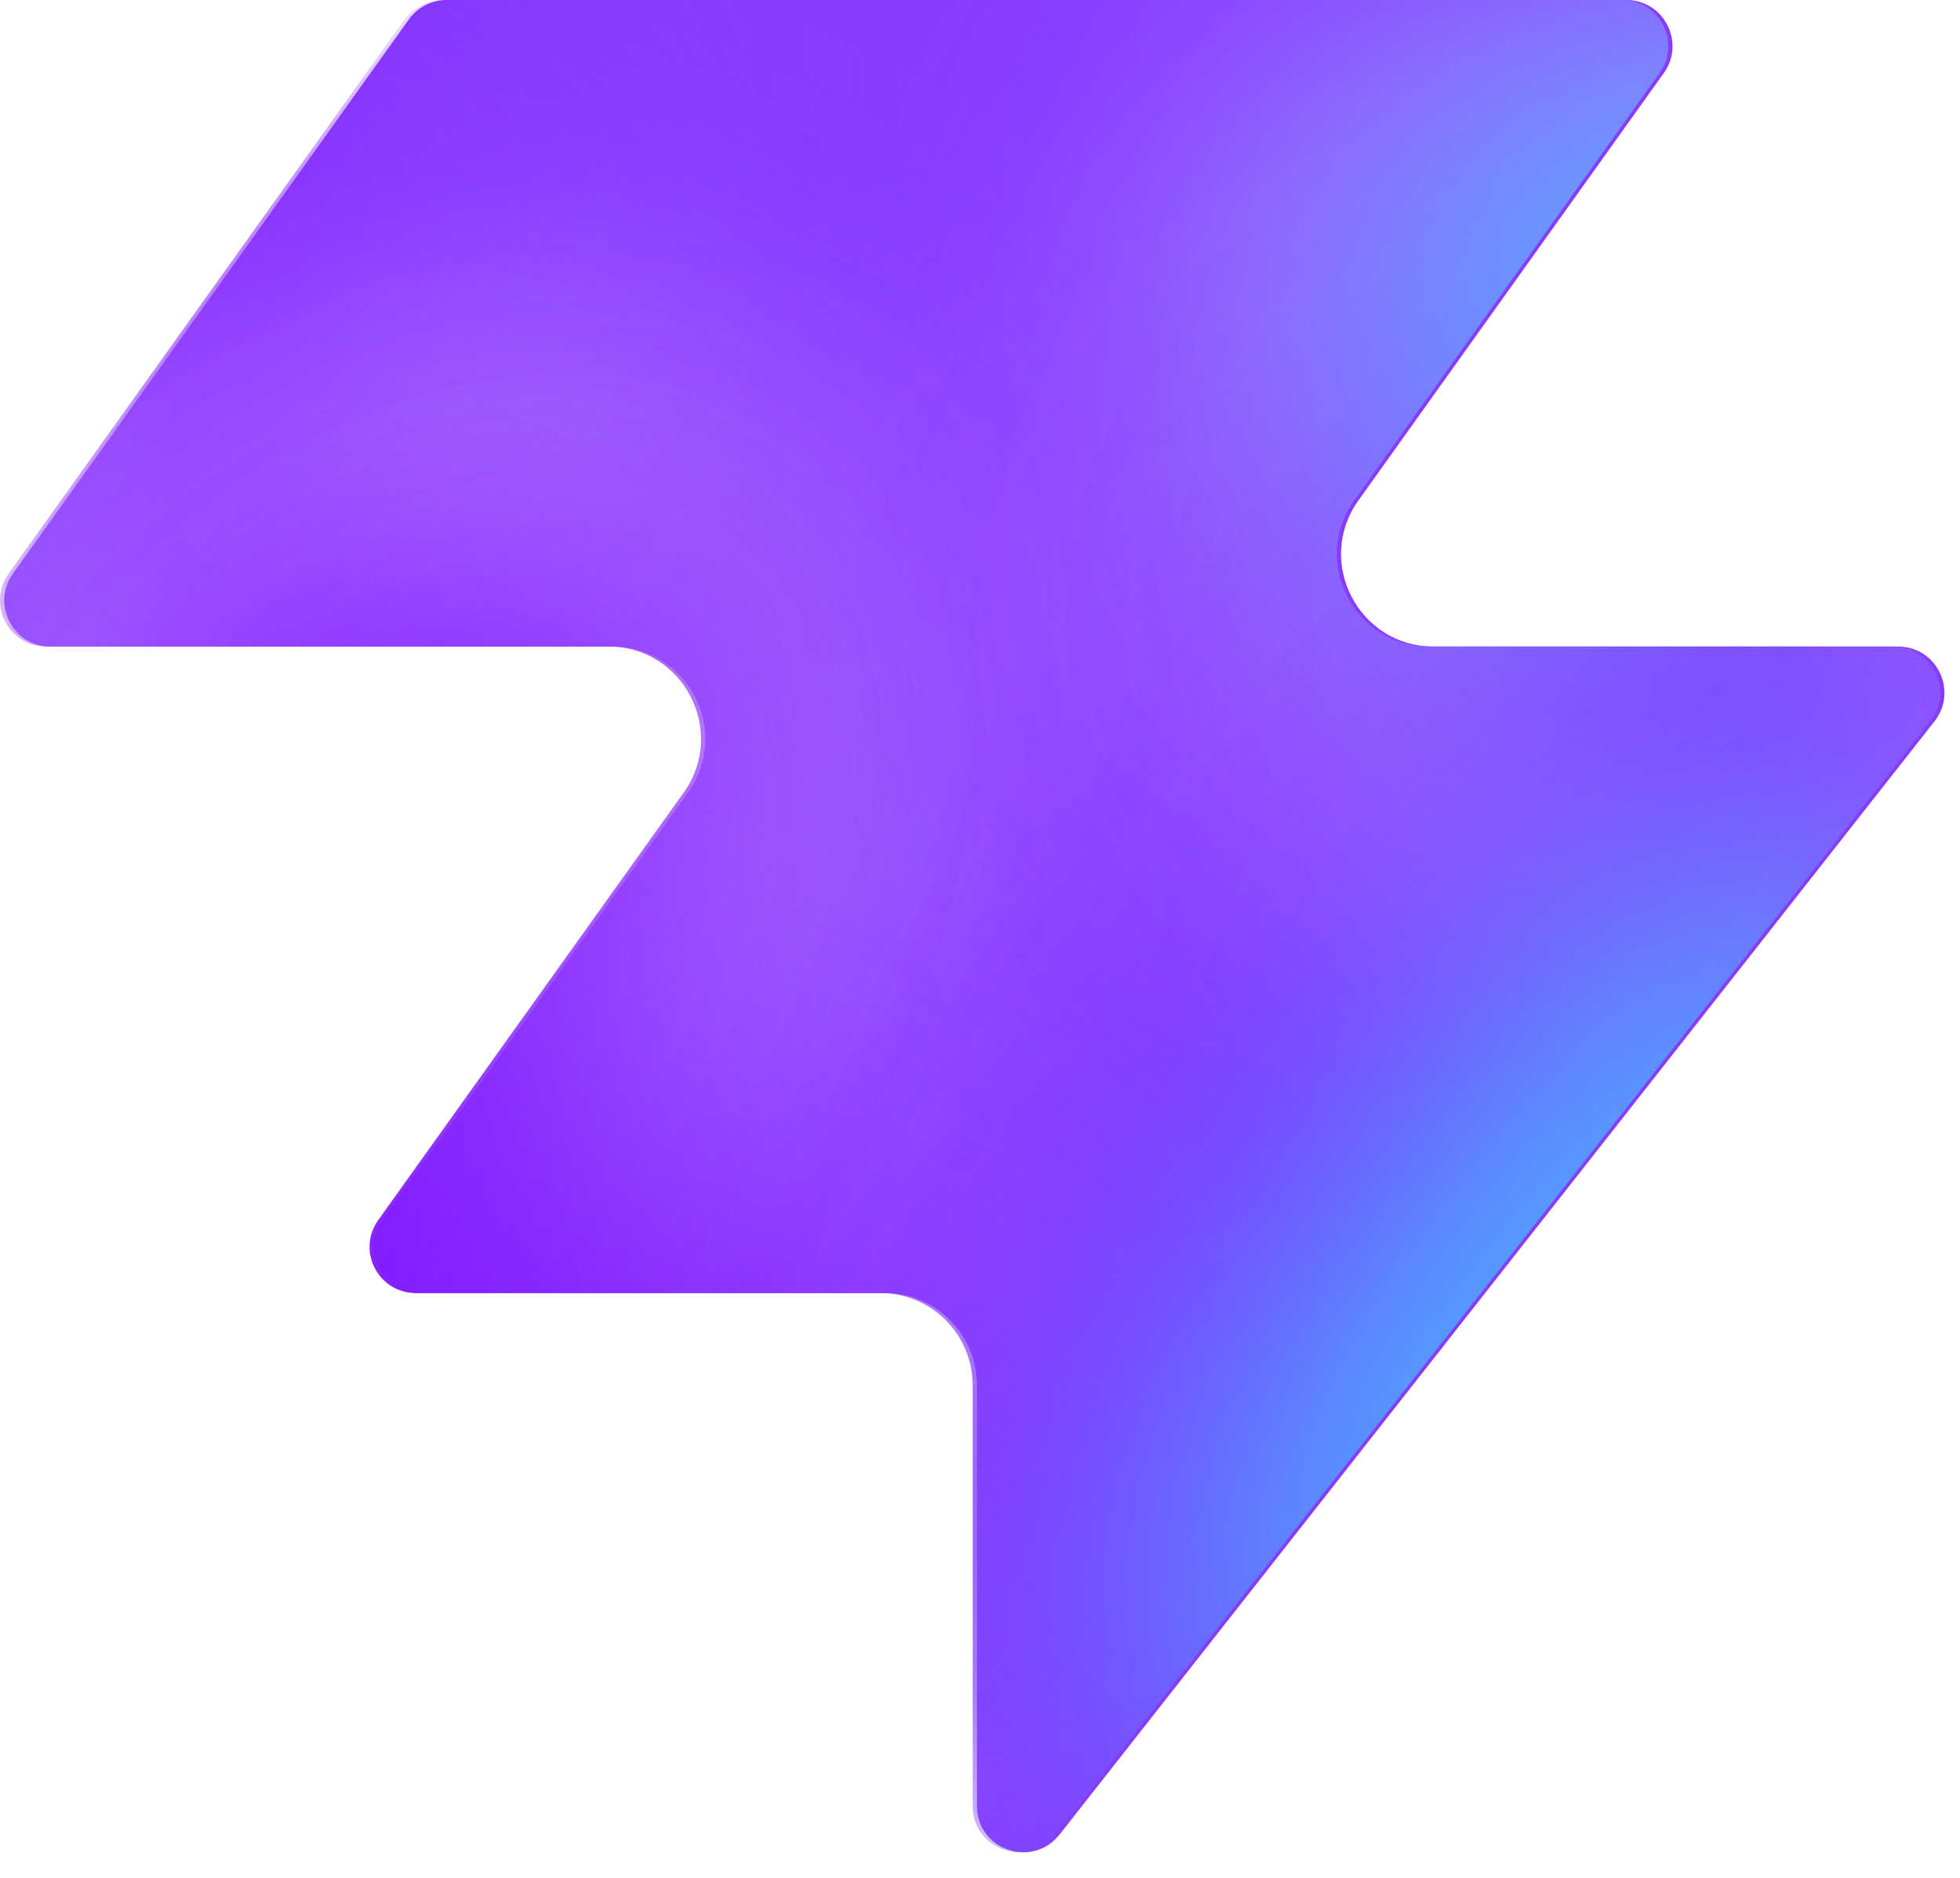
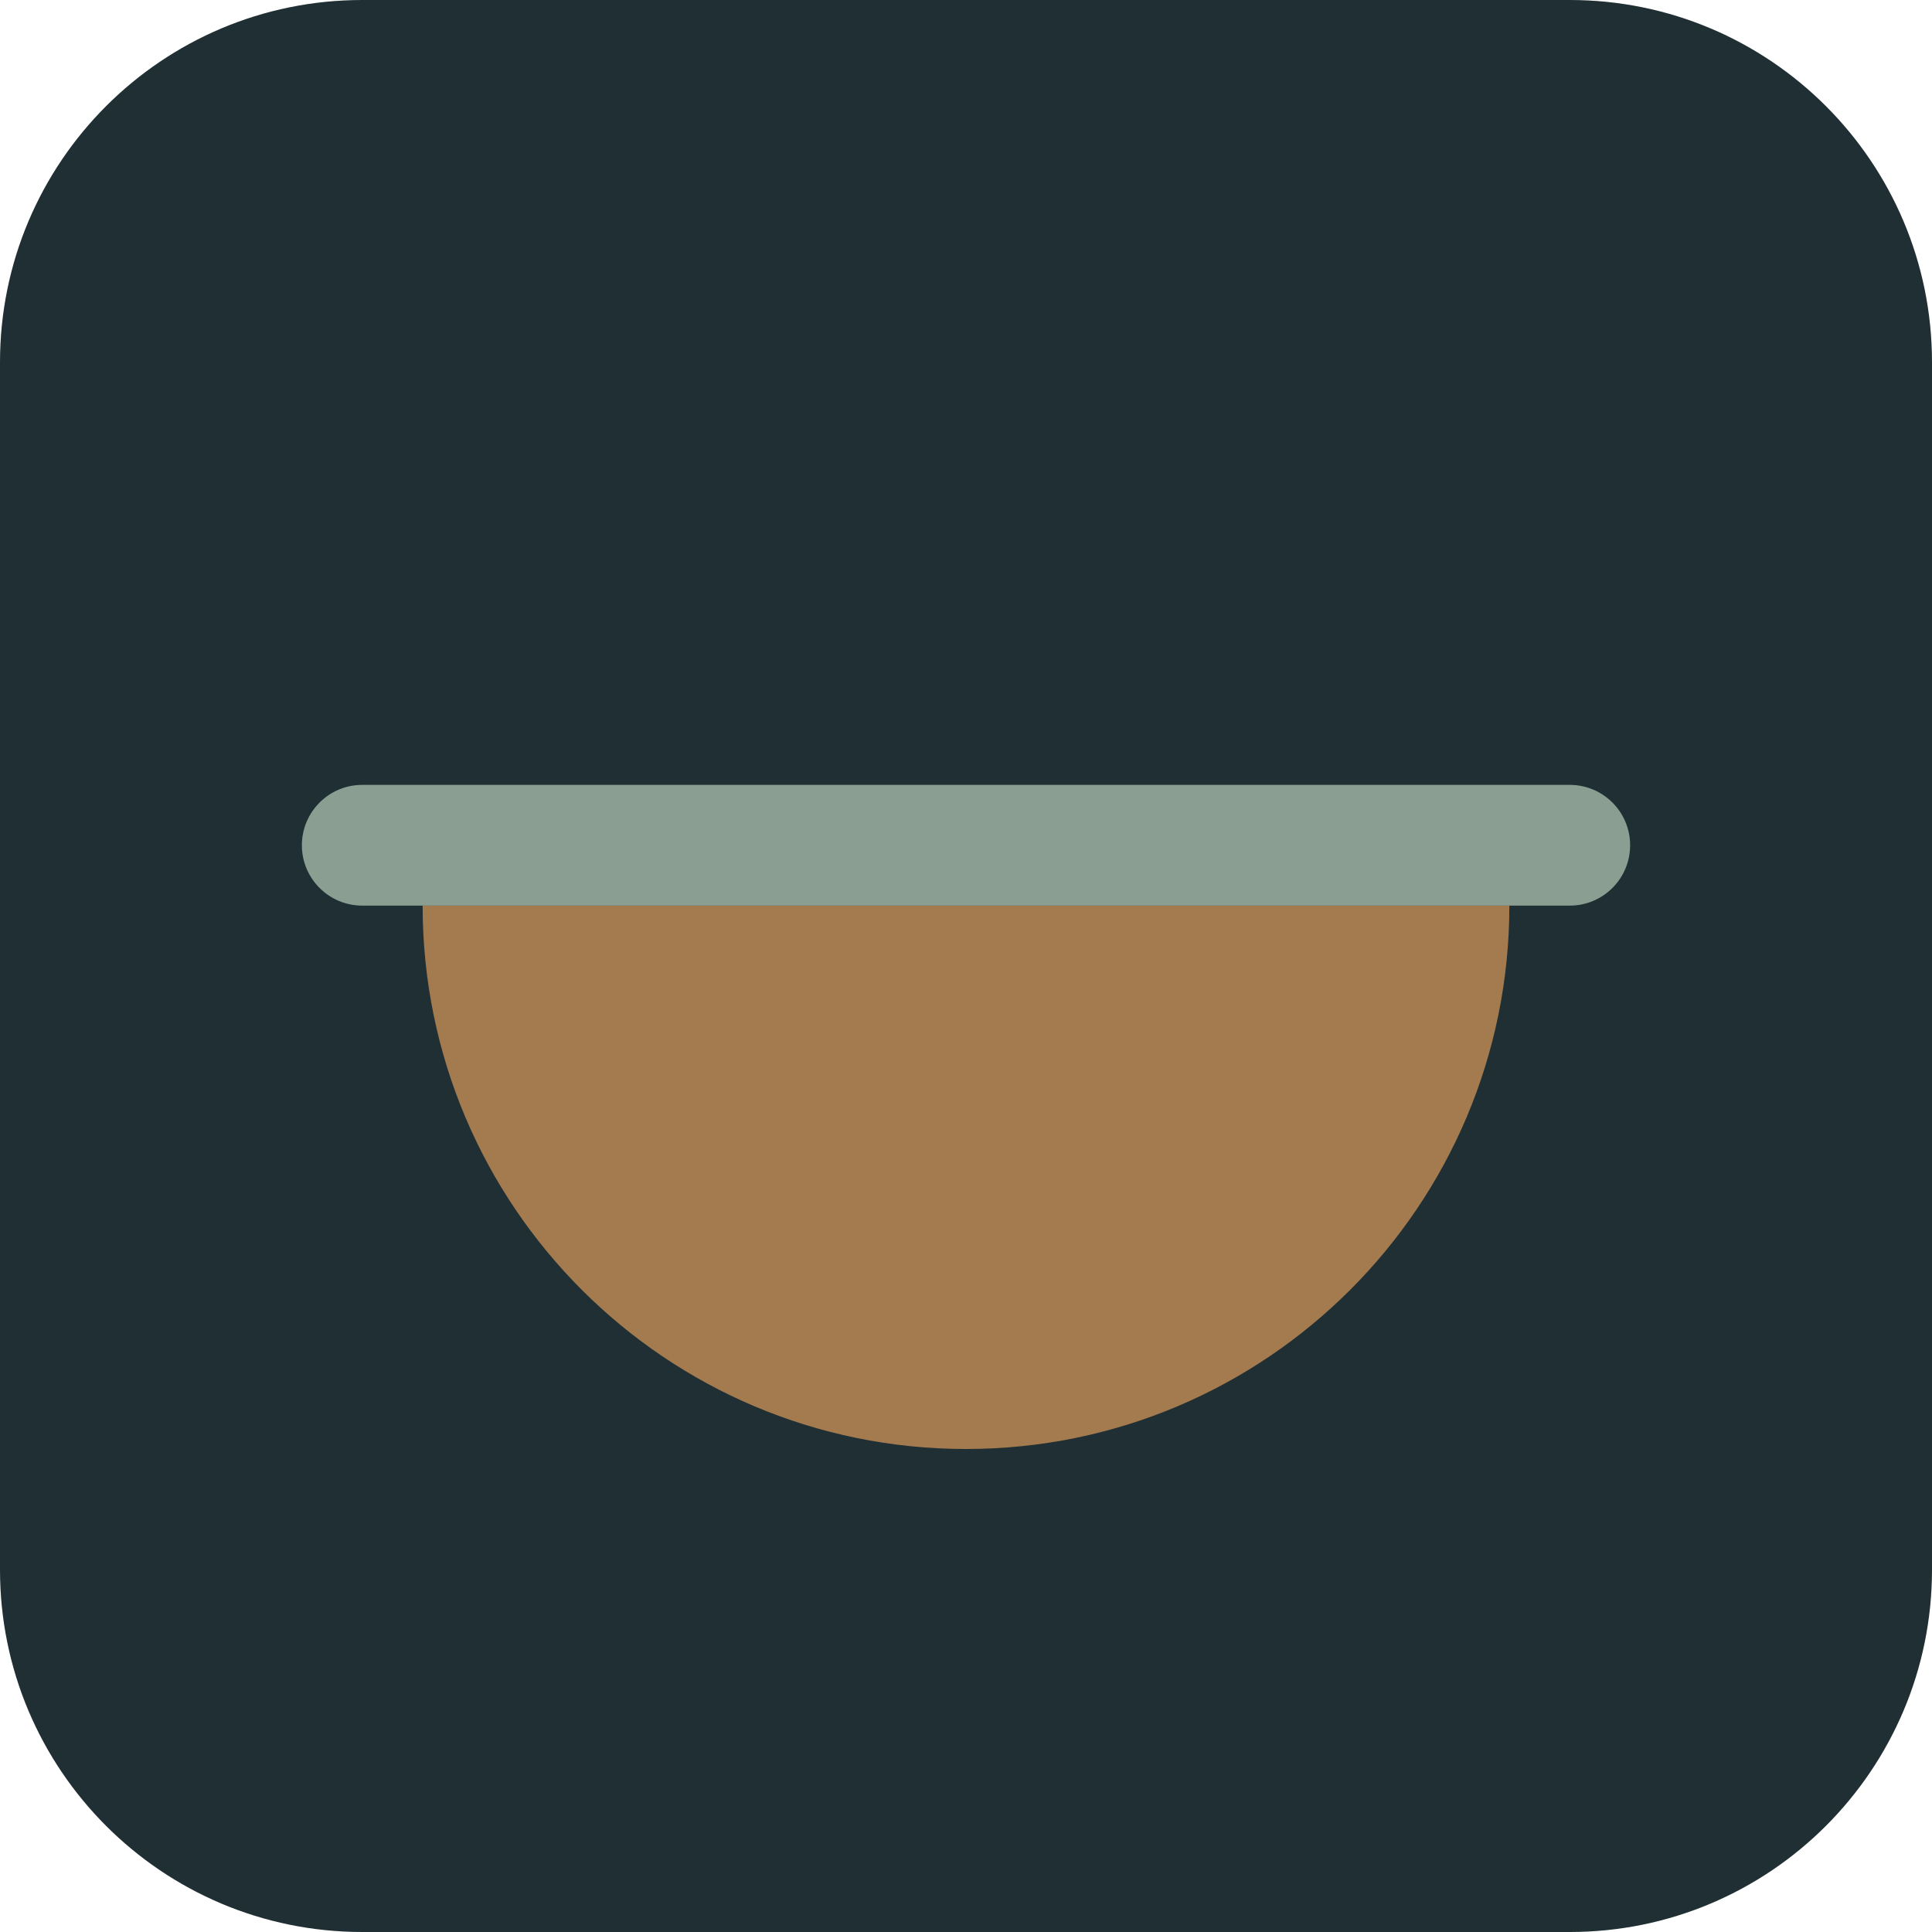
- <svg xmlns="http://www.w3.org/2000/svg" width="48" height="46" fill="none" viewBox="0 0 48 46">
-   <path fill="#863bff" d="M25.946 44.938c-.664.845-2.021.375-2.021-.698V33.937a2.26 2.26 0 0 0-2.262-2.262H10.287c-.92 0-1.456-1.04-.92-1.788l7.48-10.471c1.07-1.497 0-3.578-1.842-3.578H1.237c-.92 0-1.456-1.04-.92-1.788L10.013.474c.214-.297.556-.474.92-.474h28.894c.92 0 1.456 1.04.92 1.788l-7.48 10.471c-1.07 1.498 0 3.579 1.842 3.579h11.377c.943 0 1.473 1.088.89 1.83L25.947 44.94z" style="fill:#863bff;fill:color(display-p3 .525 .23 1);fill-opacity:1" />
-   <mask id="a" width="48" height="46" x="0" y="0" maskUnits="userSpaceOnUse" style="mask-type:alpha">
-     <path fill="#000" d="M25.842 44.938c-.664.844-2.021.375-2.021-.698V33.937a2.26 2.26 0 0 0-2.262-2.262H10.183c-.92 0-1.456-1.04-.92-1.788l7.48-10.471c1.07-1.498 0-3.579-1.842-3.579H1.133c-.92 0-1.456-1.04-.92-1.787L9.91.473c.214-.297.556-.474.92-.474h28.894c.92 0 1.456 1.04.92 1.788l-7.48 10.471c-1.07 1.498 0 3.578 1.842 3.578h11.377c.943 0 1.473 1.088.89 1.832L25.843 44.94z" style="fill:#000;fill-opacity:1" />
-   </mask>
-   <g mask="url(#a)">
-     <g filter="url(#b)">
-       <ellipse cx="5.508" cy="14.704" fill="#ede6ff" rx="5.508" ry="14.704" style="fill:#ede6ff;fill:color(display-p3 .927 .903 1);fill-opacity:1" transform="matrix(.00324 1 1 -.00324 -4.47 31.516)" />
-     </g>
-     <g filter="url(#c)">
-       <ellipse cx="10.399" cy="29.851" fill="#ede6ff" rx="10.399" ry="29.851" style="fill:#ede6ff;fill:color(display-p3 .927 .903 1);fill-opacity:1" transform="matrix(.00324 1 1 -.00324 -39.328 7.883)" />
-     </g>
-     <g filter="url(#d)">
-       <ellipse cx="5.508" cy="30.487" fill="#7e14ff" rx="5.508" ry="30.487" style="fill:#7e14ff;fill:color(display-p3 .492 .077 1);fill-opacity:1" transform="rotate(89.814 -25.913 -14.639)scale(1 -1)" />
-     </g>
-     <g filter="url(#e)">
-       <ellipse cx="5.508" cy="30.599" fill="#7e14ff" rx="5.508" ry="30.599" style="fill:#7e14ff;fill:color(display-p3 .492 .077 1);fill-opacity:1" transform="rotate(89.814 -32.644 -3.334)scale(1 -1)" />
-     </g>
-     <g filter="url(#f)">
-       <ellipse cx="5.508" cy="30.599" fill="#7e14ff" rx="5.508" ry="30.599" style="fill:#7e14ff;fill:color(display-p3 .492 .077 1);fill-opacity:1" transform="matrix(.00324 1 1 -.00324 -34.34 30.47)" />
-     </g>
-     <g filter="url(#g)">
-       <ellipse cx="14.072" cy="22.078" fill="#ede6ff" rx="14.072" ry="22.078" style="fill:#ede6ff;fill:color(display-p3 .927 .903 1);fill-opacity:1" transform="rotate(93.35 24.506 48.493)scale(-1 1)" />
-     </g>
-     <g filter="url(#h)">
-       <ellipse cx="3.47" cy="21.501" fill="#7e14ff" rx="3.47" ry="21.501" style="fill:#7e14ff;fill:color(display-p3 .492 .077 1);fill-opacity:1" transform="rotate(89.009 28.708 47.59)scale(-1 1)" />
-     </g>
-     <g filter="url(#i)">
-       <ellipse cx="3.47" cy="21.501" fill="#7e14ff" rx="3.47" ry="21.501" style="fill:#7e14ff;fill:color(display-p3 .492 .077 1);fill-opacity:1" transform="rotate(89.009 28.708 47.59)scale(-1 1)" />
-     </g>
-     <g filter="url(#j)">
-       <ellipse cx=".387" cy="8.972" fill="#7e14ff" rx="4.407" ry="29.108" style="fill:#7e14ff;fill:color(display-p3 .492 .077 1);fill-opacity:1" transform="rotate(39.51 .387 8.972)" />
-     </g>
-     <g filter="url(#k)">
-       <ellipse cx="47.523" cy="-6.092" fill="#7e14ff" rx="4.407" ry="29.108" style="fill:#7e14ff;fill:color(display-p3 .492 .077 1);fill-opacity:1" transform="rotate(37.892 47.523 -6.092)" />
-     </g>
-     <g filter="url(#l)">
-       <ellipse cx="41.412" cy="6.333" fill="#47bfff" rx="5.971" ry="9.665" style="fill:#47bfff;fill:color(display-p3 .28 .748 1);fill-opacity:1" transform="rotate(37.892 41.412 6.333)" />
-     </g>
-     <g filter="url(#m)">
-       <ellipse cx="-1.879" cy="38.332" fill="#7e14ff" rx="4.407" ry="29.108" style="fill:#7e14ff;fill:color(display-p3 .492 .077 1);fill-opacity:1" transform="rotate(37.892 -1.88 38.332)" />
-     </g>
-     <g filter="url(#n)">
-       <ellipse cx="-1.879" cy="38.332" fill="#7e14ff" rx="4.407" ry="29.108" style="fill:#7e14ff;fill:color(display-p3 .492 .077 1);fill-opacity:1" transform="rotate(37.892 -1.88 38.332)" />
-     </g>
-     <g filter="url(#o)">
-       <ellipse cx="35.651" cy="29.907" fill="#7e14ff" rx="4.407" ry="29.108" style="fill:#7e14ff;fill:color(display-p3 .492 .077 1);fill-opacity:1" transform="rotate(37.892 35.651 29.907)" />
-     </g>
-     <g filter="url(#p)">
-       <ellipse cx="38.418" cy="32.4" fill="#47bfff" rx="5.971" ry="15.297" style="fill:#47bfff;fill:color(display-p3 .28 .748 1);fill-opacity:1" transform="rotate(37.892 38.418 32.4)" />
-     </g>
-   </g>
-   <defs>
-     <filter id="b" width="60.045" height="41.654" x="-19.77" y="16.149" color-interpolation-filters="sRGB" filterUnits="userSpaceOnUse">
-       <feFlood flood-opacity="0" result="BackgroundImageFix" />
-       <feBlend in="SourceGraphic" in2="BackgroundImageFix" result="shape" />
-       <feGaussianBlur result="effect1_foregroundBlur_2002_17158" stdDeviation="7.659" />
-     </filter>
-     <filter id="c" width="90.34" height="51.437" x="-54.613" y="-7.533" color-interpolation-filters="sRGB" filterUnits="userSpaceOnUse">
-       <feFlood flood-opacity="0" result="BackgroundImageFix" />
-       <feBlend in="SourceGraphic" in2="BackgroundImageFix" result="shape" />
-       <feGaussianBlur result="effect1_foregroundBlur_2002_17158" stdDeviation="7.659" />
-     </filter>
-     <filter id="d" width="79.355" height="29.4" x="-49.64" y="2.03" color-interpolation-filters="sRGB" filterUnits="userSpaceOnUse">
-       <feFlood flood-opacity="0" result="BackgroundImageFix" />
-       <feBlend in="SourceGraphic" in2="BackgroundImageFix" result="shape" />
-       <feGaussianBlur result="effect1_foregroundBlur_2002_17158" stdDeviation="4.596" />
-     </filter>
-     <filter id="e" width="79.579" height="29.4" x="-45.045" y="20.029" color-interpolation-filters="sRGB" filterUnits="userSpaceOnUse">
-       <feFlood flood-opacity="0" result="BackgroundImageFix" />
-       <feBlend in="SourceGraphic" in2="BackgroundImageFix" result="shape" />
-       <feGaussianBlur result="effect1_foregroundBlur_2002_17158" stdDeviation="4.596" />
-     </filter>
-     <filter id="f" width="79.579" height="29.4" x="-43.513" y="21.178" color-interpolation-filters="sRGB" filterUnits="userSpaceOnUse">
-       <feFlood flood-opacity="0" result="BackgroundImageFix" />
-       <feBlend in="SourceGraphic" in2="BackgroundImageFix" result="shape" />
-       <feGaussianBlur result="effect1_foregroundBlur_2002_17158" stdDeviation="4.596" />
-     </filter>
-     <filter id="g" width="74.749" height="58.852" x="15.756" y="-17.901" color-interpolation-filters="sRGB" filterUnits="userSpaceOnUse">
-       <feFlood flood-opacity="0" result="BackgroundImageFix" />
-       <feBlend in="SourceGraphic" in2="BackgroundImageFix" result="shape" />
-       <feGaussianBlur result="effect1_foregroundBlur_2002_17158" stdDeviation="7.659" />
-     </filter>
-     <filter id="h" width="61.377" height="25.362" x="23.548" y="2.284" color-interpolation-filters="sRGB" filterUnits="userSpaceOnUse">
-       <feFlood flood-opacity="0" result="BackgroundImageFix" />
-       <feBlend in="SourceGraphic" in2="BackgroundImageFix" result="shape" />
-       <feGaussianBlur result="effect1_foregroundBlur_2002_17158" stdDeviation="4.596" />
-     </filter>
-     <filter id="i" width="61.377" height="25.362" x="23.548" y="2.284" color-interpolation-filters="sRGB" filterUnits="userSpaceOnUse">
-       <feFlood flood-opacity="0" result="BackgroundImageFix" />
-       <feBlend in="SourceGraphic" in2="BackgroundImageFix" result="shape" />
-       <feGaussianBlur result="effect1_foregroundBlur_2002_17158" stdDeviation="4.596" />
-     </filter>
-     <filter id="j" width="56.045" height="63.649" x="-27.636" y="-22.853" color-interpolation-filters="sRGB" filterUnits="userSpaceOnUse">
-       <feFlood flood-opacity="0" result="BackgroundImageFix" />
-       <feBlend in="SourceGraphic" in2="BackgroundImageFix" result="shape" />
-       <feGaussianBlur result="effect1_foregroundBlur_2002_17158" stdDeviation="4.596" />
-     </filter>
-     <filter id="k" width="54.814" height="64.646" x="20.116" y="-38.415" color-interpolation-filters="sRGB" filterUnits="userSpaceOnUse">
-       <feFlood flood-opacity="0" result="BackgroundImageFix" />
-       <feBlend in="SourceGraphic" in2="BackgroundImageFix" result="shape" />
-       <feGaussianBlur result="effect1_foregroundBlur_2002_17158" stdDeviation="4.596" />
-     </filter>
-     <filter id="l" width="33.541" height="35.313" x="24.641" y="-11.323" color-interpolation-filters="sRGB" filterUnits="userSpaceOnUse">
-       <feFlood flood-opacity="0" result="BackgroundImageFix" />
-       <feBlend in="SourceGraphic" in2="BackgroundImageFix" result="shape" />
-       <feGaussianBlur result="effect1_foregroundBlur_2002_17158" stdDeviation="4.596" />
-     </filter>
-     <filter id="m" width="54.814" height="64.646" x="-29.286" y="6.009" color-interpolation-filters="sRGB" filterUnits="userSpaceOnUse">
-       <feFlood flood-opacity="0" result="BackgroundImageFix" />
-       <feBlend in="SourceGraphic" in2="BackgroundImageFix" result="shape" />
-       <feGaussianBlur result="effect1_foregroundBlur_2002_17158" stdDeviation="4.596" />
-     </filter>
-     <filter id="n" width="54.814" height="64.646" x="-29.286" y="6.009" color-interpolation-filters="sRGB" filterUnits="userSpaceOnUse">
-       <feFlood flood-opacity="0" result="BackgroundImageFix" />
-       <feBlend in="SourceGraphic" in2="BackgroundImageFix" result="shape" />
-       <feGaussianBlur result="effect1_foregroundBlur_2002_17158" stdDeviation="4.596" />
-     </filter>
-     <filter id="o" width="54.814" height="64.646" x="8.244" y="-2.416" color-interpolation-filters="sRGB" filterUnits="userSpaceOnUse">
-       <feFlood flood-opacity="0" result="BackgroundImageFix" />
-       <feBlend in="SourceGraphic" in2="BackgroundImageFix" result="shape" />
-       <feGaussianBlur result="effect1_foregroundBlur_2002_17158" stdDeviation="4.596" />
-     </filter>
-     <filter id="p" width="39.409" height="43.623" x="18.713" y="10.588" color-interpolation-filters="sRGB" filterUnits="userSpaceOnUse">
-       <feFlood flood-opacity="0" result="BackgroundImageFix" />
-       <feBlend in="SourceGraphic" in2="BackgroundImageFix" result="shape" />
-       <feGaussianBlur result="effect1_foregroundBlur_2002_17158" stdDeviation="4.596" />
-     </filter>
-   </defs>
+ <svg xmlns="http://www.w3.org/2000/svg" viewBox="0 0 32 32">
+   <rect width="32" height="32" rx="6" fill="#1f2f33" />
+   <path d="M7 15h18a9 9 0 0 1-18 0z" fill="#a47a4f" />
+   <rect x="5" y="13" width="22" height="2" rx="1" fill="#8a9e91" />
</svg>
